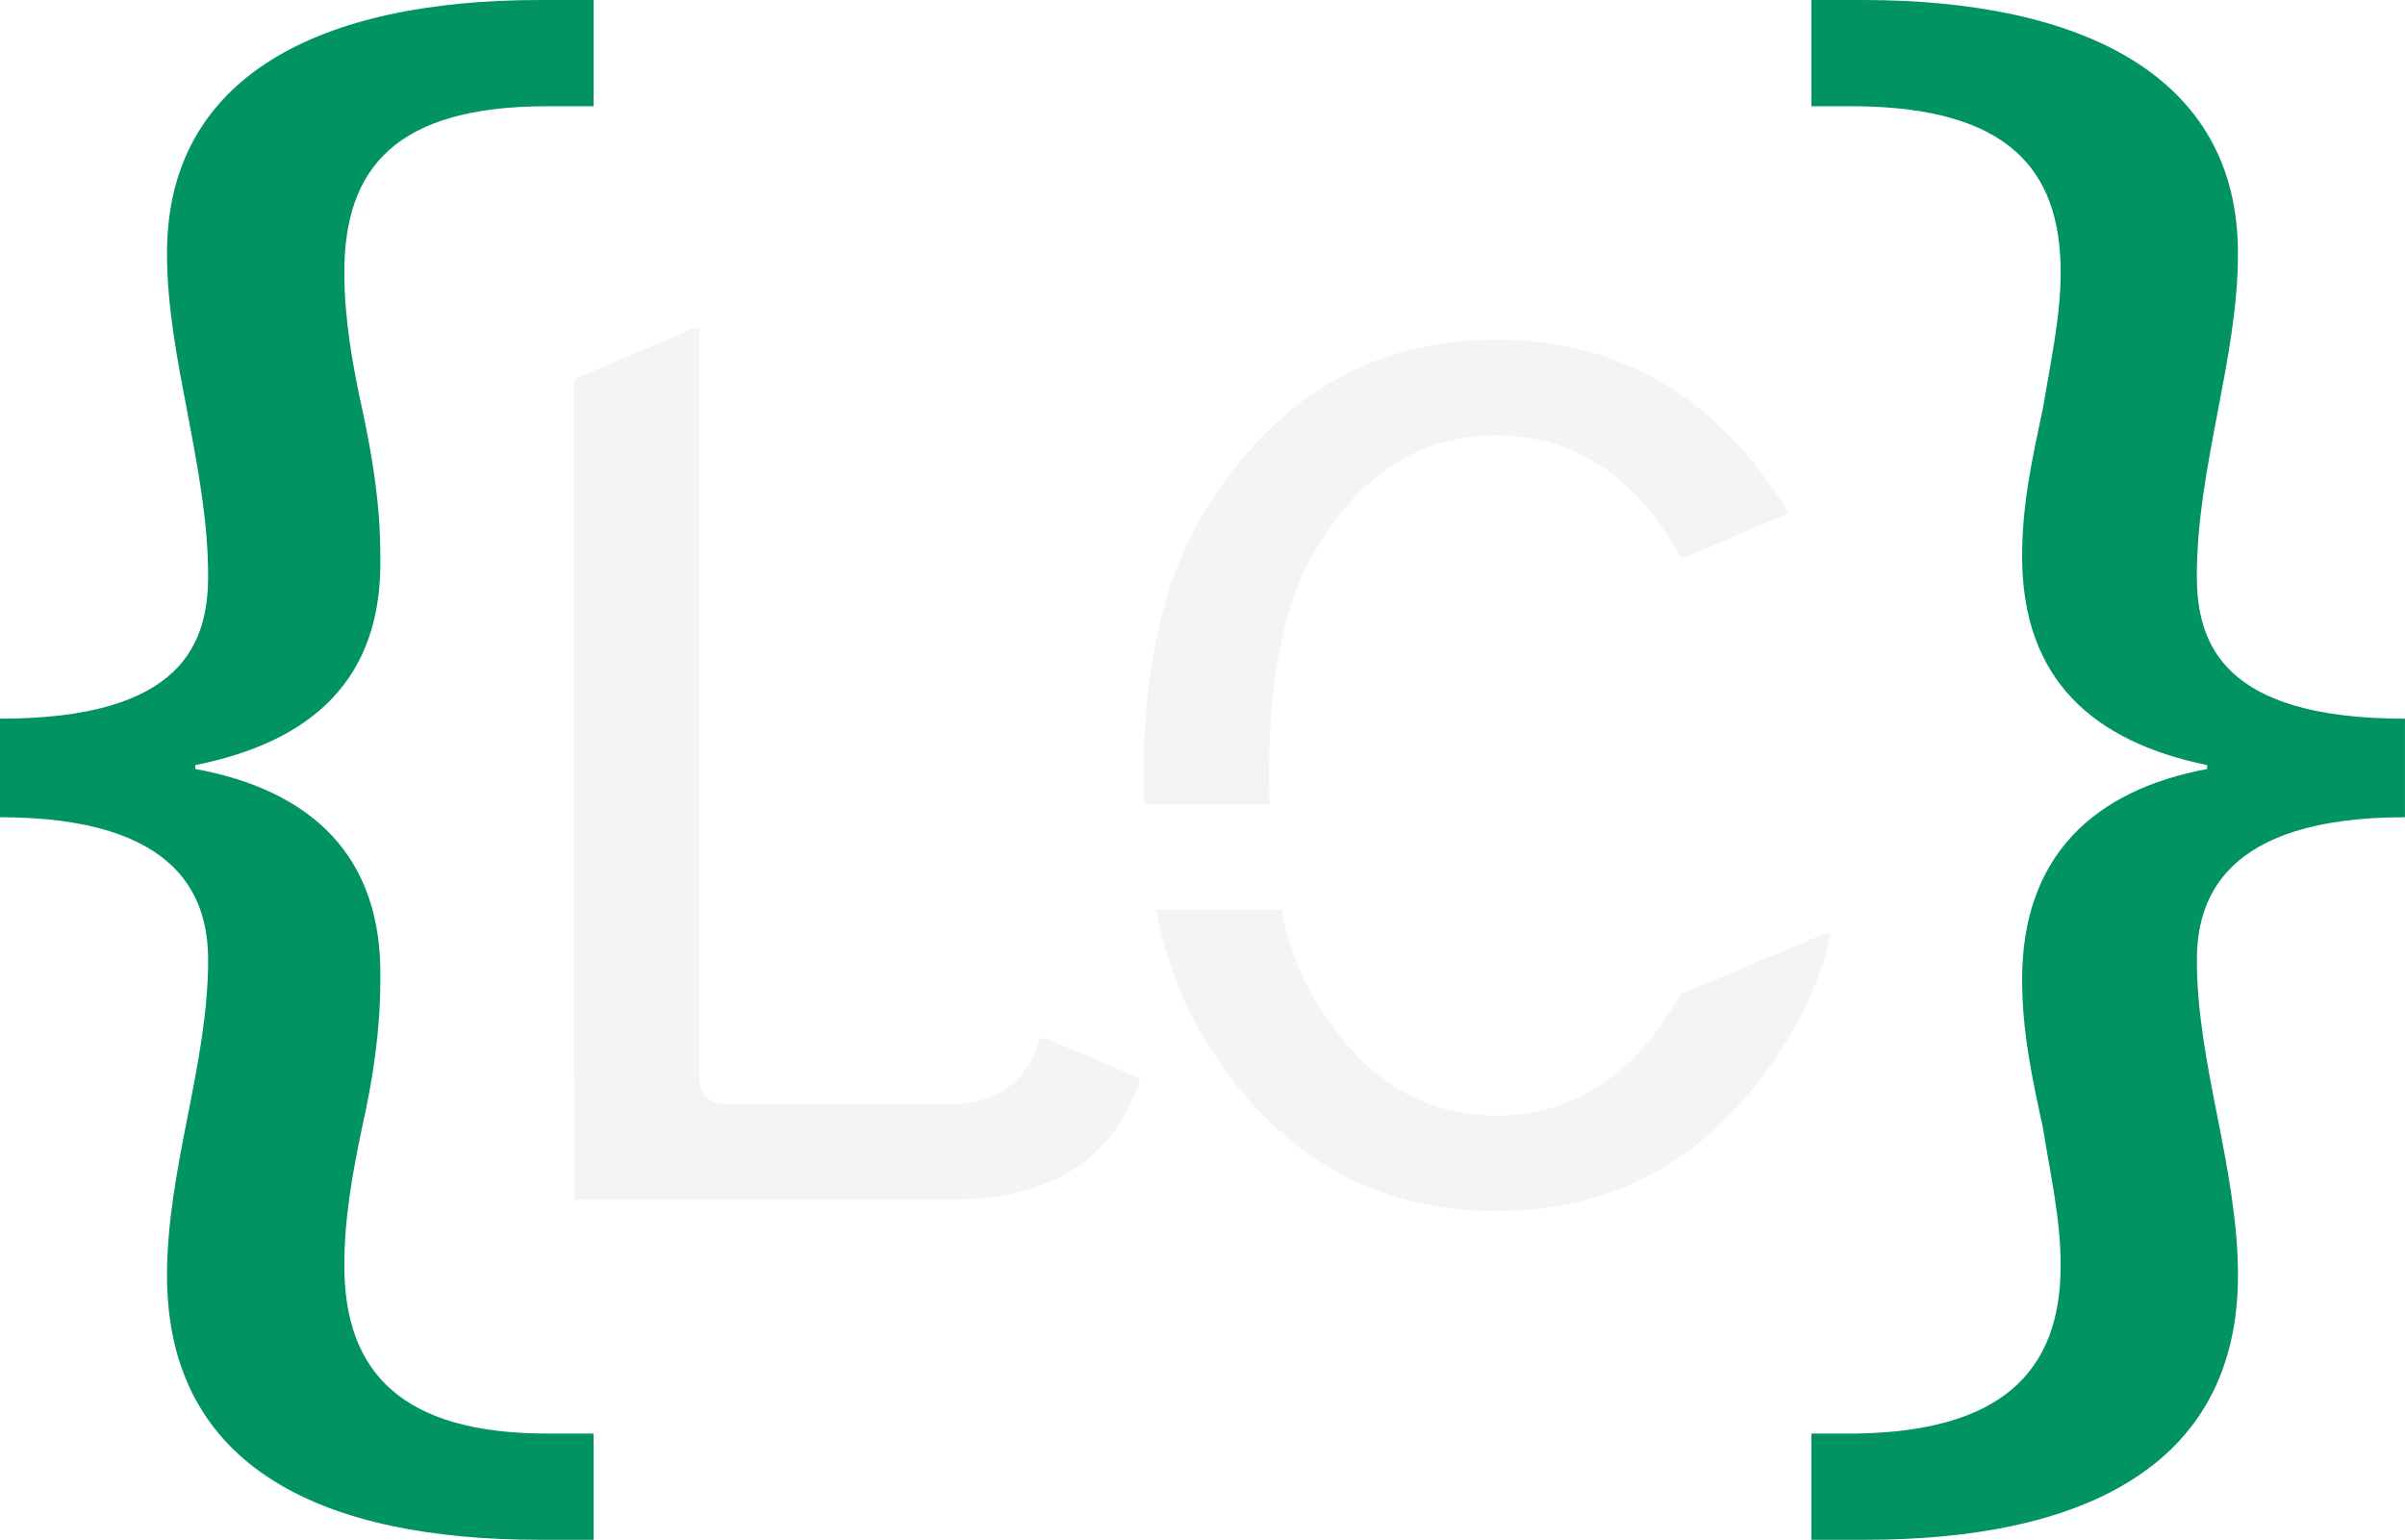
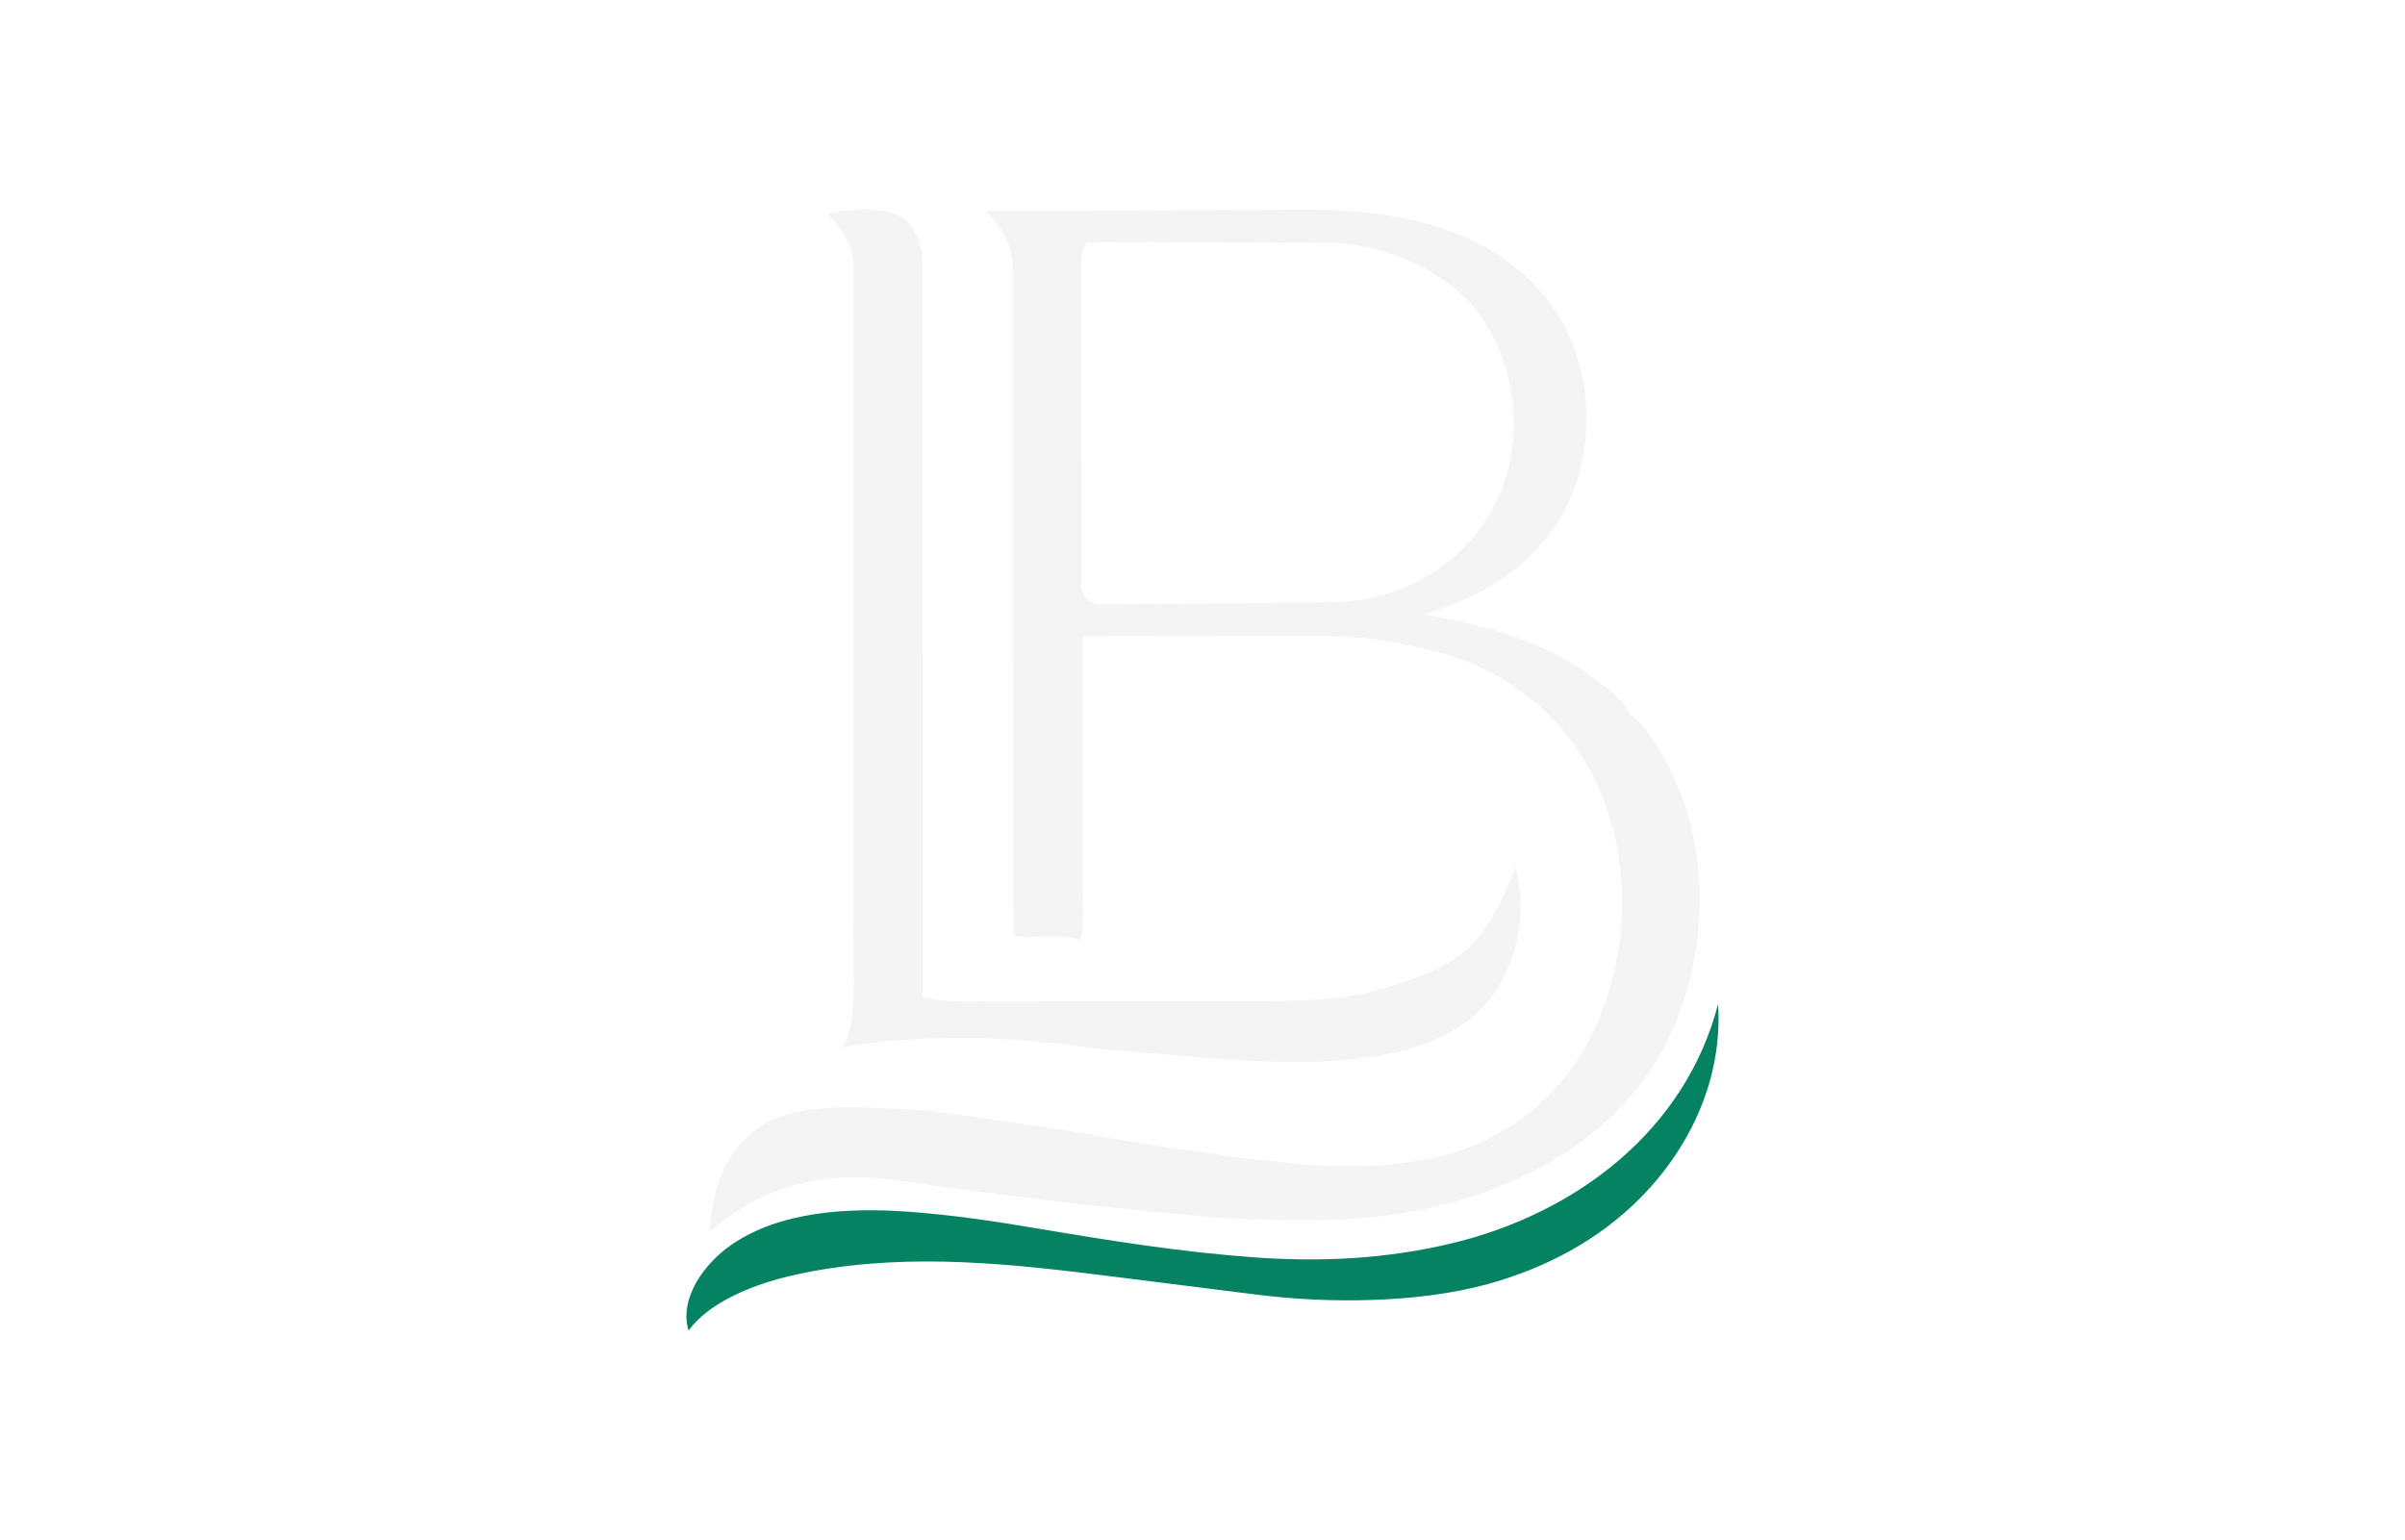
- <svg xmlns="http://www.w3.org/2000/svg" id="Camada_1" data-name="Camada 1" viewBox="0 0 527.63 337.85">
+ <svg xmlns="http://www.w3.org/2000/svg" id="Camada_1" version="1.1" viewBox="0 0 527.63 337.85">
  <defs>
    <style>
-       .cls-1 {
+       .st0 {
        fill: #f5f4f4;
      }

-       .cls-2 {
-         fill: #019361;
+       .st1 {
+         fill: #058262;
      }
    </style>
  </defs>
-   <g>
-     <path class="cls-2" d="M0,157.69c40.02,0,45.66-16.53,45.66-31.37,0-11.87-2.25-23.74-4.51-35.61s-4.51-23.31-4.51-35.18C36.64,16.53,70.46,0,118.38,0h11.84v23.31h-10.15c-33.26,0-44.53,13.56-44.53,36.46,0,9.75,1.69,19.92,3.95,30.1,2.25,10.6,3.95,20.77,3.95,32.22.56,27.13-15.22,40.69-40.59,45.78v.85c25.37,4.66,41.15,19.07,40.59,46.2,0,11.45-1.69,22.04-3.95,32.22-2.25,10.6-3.95,20.35-3.95,30.52,0,23.74,12.97,36.88,44.53,36.88h10.15v23.31h-11.84c-46.79,0-81.74-15.26-81.74-58.07,0-11.44,2.25-23.31,4.51-34.76,2.25-11.45,4.51-22.89,4.51-34.34,0-13.14-5.64-31.37-45.66-31.37v-21.62Z" />
-     <path class="cls-2" d="M527.63,179.31c-40.02,0-45.66,18.23-45.66,31.37,0,11.44,2.25,22.89,4.51,34.34,2.25,11.44,4.51,23.31,4.51,34.76,0,42.81-35.51,58.07-81.74,58.07h-11.84v-23.31h9.58c31.57-.42,45.1-13.14,45.1-36.88,0-10.17-2.25-19.92-3.95-30.52-2.25-10.17-4.51-20.77-4.51-32.22,0-27.13,15.78-41.54,40.59-46.2v-.85c-24.8-5.09-40.59-18.65-40.59-45.78,0-11.44,2.25-21.62,4.51-32.22,1.69-10.17,3.95-20.35,3.95-30.1,0-22.89-11.84-36.03-44.53-36.46h-10.15V0h11.27c47.91,0,82.3,16.53,82.3,55.53,0,11.87-2.25,23.31-4.51,35.18s-4.51,23.74-4.51,35.61c0,14.84,5.64,31.37,45.66,31.37v21.62Z" />
-   </g>
-   <g>
-     <path class="cls-1" d="M228.16,227.87c-2.75,9.62-9.54,14.43-20.37,14.43h-47.49c-4.59,0-6.88-1.81-6.88-5.43V72.11h-1.38l-26.15,11.1v153.67c0,.34.03.65.04.98l-.03-.02v25.42h32.94l-.04-.03c.5,0,.98.04,1.49.04h47.49c22.76,0,36.89-8.88,42.4-26.64l-20.65-8.76h-1.38Z" />
-     <path class="cls-1" d="M400.36,204.81l-31.66,13.32c-10.01,17.76-23.5,26.64-40.47,26.64s-30.28-8.88-40.47-26.64c-2.91-5.05-5.1-11.27-6.66-18.55h-27.5c2.18,10.8,5.64,20.22,10.48,28.17,15.42,25.32,36.8,37.99,64.15,37.99s48.73-12.66,64.14-37.99c4.5-7.4,7.62-15.05,9.36-22.94h-1.38Z" />
-     <path class="cls-1" d="M278.4,170.15c0-20.88,3.12-36.88,9.36-47.98,10-17.76,23.49-26.64,40.47-26.64s30.56,8.88,40.47,26.64h1.38l22.3-9.62c-15.32-25.32-36.71-37.99-64.14-37.99s-48.73,12.66-64.15,37.99c-8.81,14.47-13.21,33.67-13.21,57.6,0,2.18.08,4.28.15,6.39h27.5c-.07-2.09-.12-4.19-.12-6.39Z" />
-   </g>
+   <path class="st0" d="M371.52,183.54c-1.53-7.84-7.18-21.7-13.92-26.86-1.72-3.37-4.65-5.33-7.6-7.6-10.88-8.37-23.61-11.82-37.89-14.29,17.02-4.5,31.31-16,34.91-33.21,2.79-13.34-.11-27.04-8.63-37.14-12.78-15.12-33.41-18.54-52.28-18.46l-69.89.29c4.24,4.26,5.99,8,5.99,13.32l.02,49.84.1,95.84c4.88.96,9.54-.67,14.76.99.67-2.91.45-5.96.45-9.56l-.04-57.07,51.8-.06c7.08,0,13.64.52,20.43,2.22,10.85,1.85,20.64,6.35,28.86,13.93,18.4,17,21.6,45.76,11.98,68.43-6.69,15.77-20.21,26.78-36.96,30.1-6.65,1.32-13.2,1.79-19.81,1.65-3.23-.06-6.49-.27-9.78-.6-5.14-.52-10.19-1.09-15.22-1.72v-.08c-24.45-3.2-28.97-4.58-28.97-4.58-.68-.1-1.35-.2-2-.3-31.98-4.76-32.79-4.86-35.71-5.03-18.87-1.1-30.57-1.61-38.53,6.15-6.37,6.21-7.59,15.07-7.79,20.49,2.5-2.24,6.46-5.34,11.89-7.79,12.99-5.88,25.43-4.01,30.33-3.28,0,0,16.55,2.44,39.8,5.15,6.75.79,18.05,1.77,26.45,2.59v.1c.87.06,1.73.11,2.56.15.19.02.34.02.46.02,8.95.46,17.75.8,26.49.4,6.85-.32,13.65-1.1,20.44-2.65,19.95-4.56,39.56-15.27,49.91-33.41,8.2-14.37,10.55-31.83,7.37-48ZM292.56,132.09l-51.03.54c-2.32.02-4.29-1.68-4.29-4.25l-.02-71.72c0-1.02.73-3.6,1.7-3.59l52.66.22c11.81.05,27.02,6.28,33.98,17.1,8.32,12.93,9.17,31.3-.26,44.76-7.59,10.83-20.06,16.82-32.75,16.95Z" />
+   <path class="st0" d="M187.26,153.41l-.05,52.74c0,4.58,1.18,22.33-3.22,23.77,17.78-3.17,37.2-2.6,54.64-.11,2.28.33,4.22.57,6.63.72,24.25,1.52,70.23,9.59,83.9-14.71,4.23-7.52,5.55-16.52,3.4-25.54-6.8,16.51-10.59,20.64-26.58,25.89-8.81,2.89-17.67,3.47-27.11,3.48l-63.31.06c-4.63,0-8.94.26-13.18-.99l-.02-161.27c0-3.87-1.9-8.61-4.87-9.99-5.14-2.4-10.88-1.44-16.11-.68,3.87,3.94,5.87,7.47,5.87,12.43v94.19Z" />
+   <path class="st1" d="M151.04,291.91c-2.07-7.16,3.55-14.64,9.14-18.59,10.79-7.64,26.08-8.38,39-7.46,9.65.69,18.79,2.06,28.35,3.67,15.84,2.67,31.35,5.16,47.39,6.33,14.97,1.09,29.45.38,43.99-3.16,26.99-6.59,50.86-24.72,58.02-52.41,1.04,16.19-5.96,31.36-17.1,42.59-9.18,9.25-20.75,15.36-33.34,18.84-15.23,4.2-34.91,4.33-50.52,2.37l-31.35-3.94c-22.32-2.81-44.18-5.3-66.38-1.22-6.77,1.25-13.08,3-19.04,6.26-3.11,1.75-5.75,3.64-8.15,6.73Z" />
</svg>
